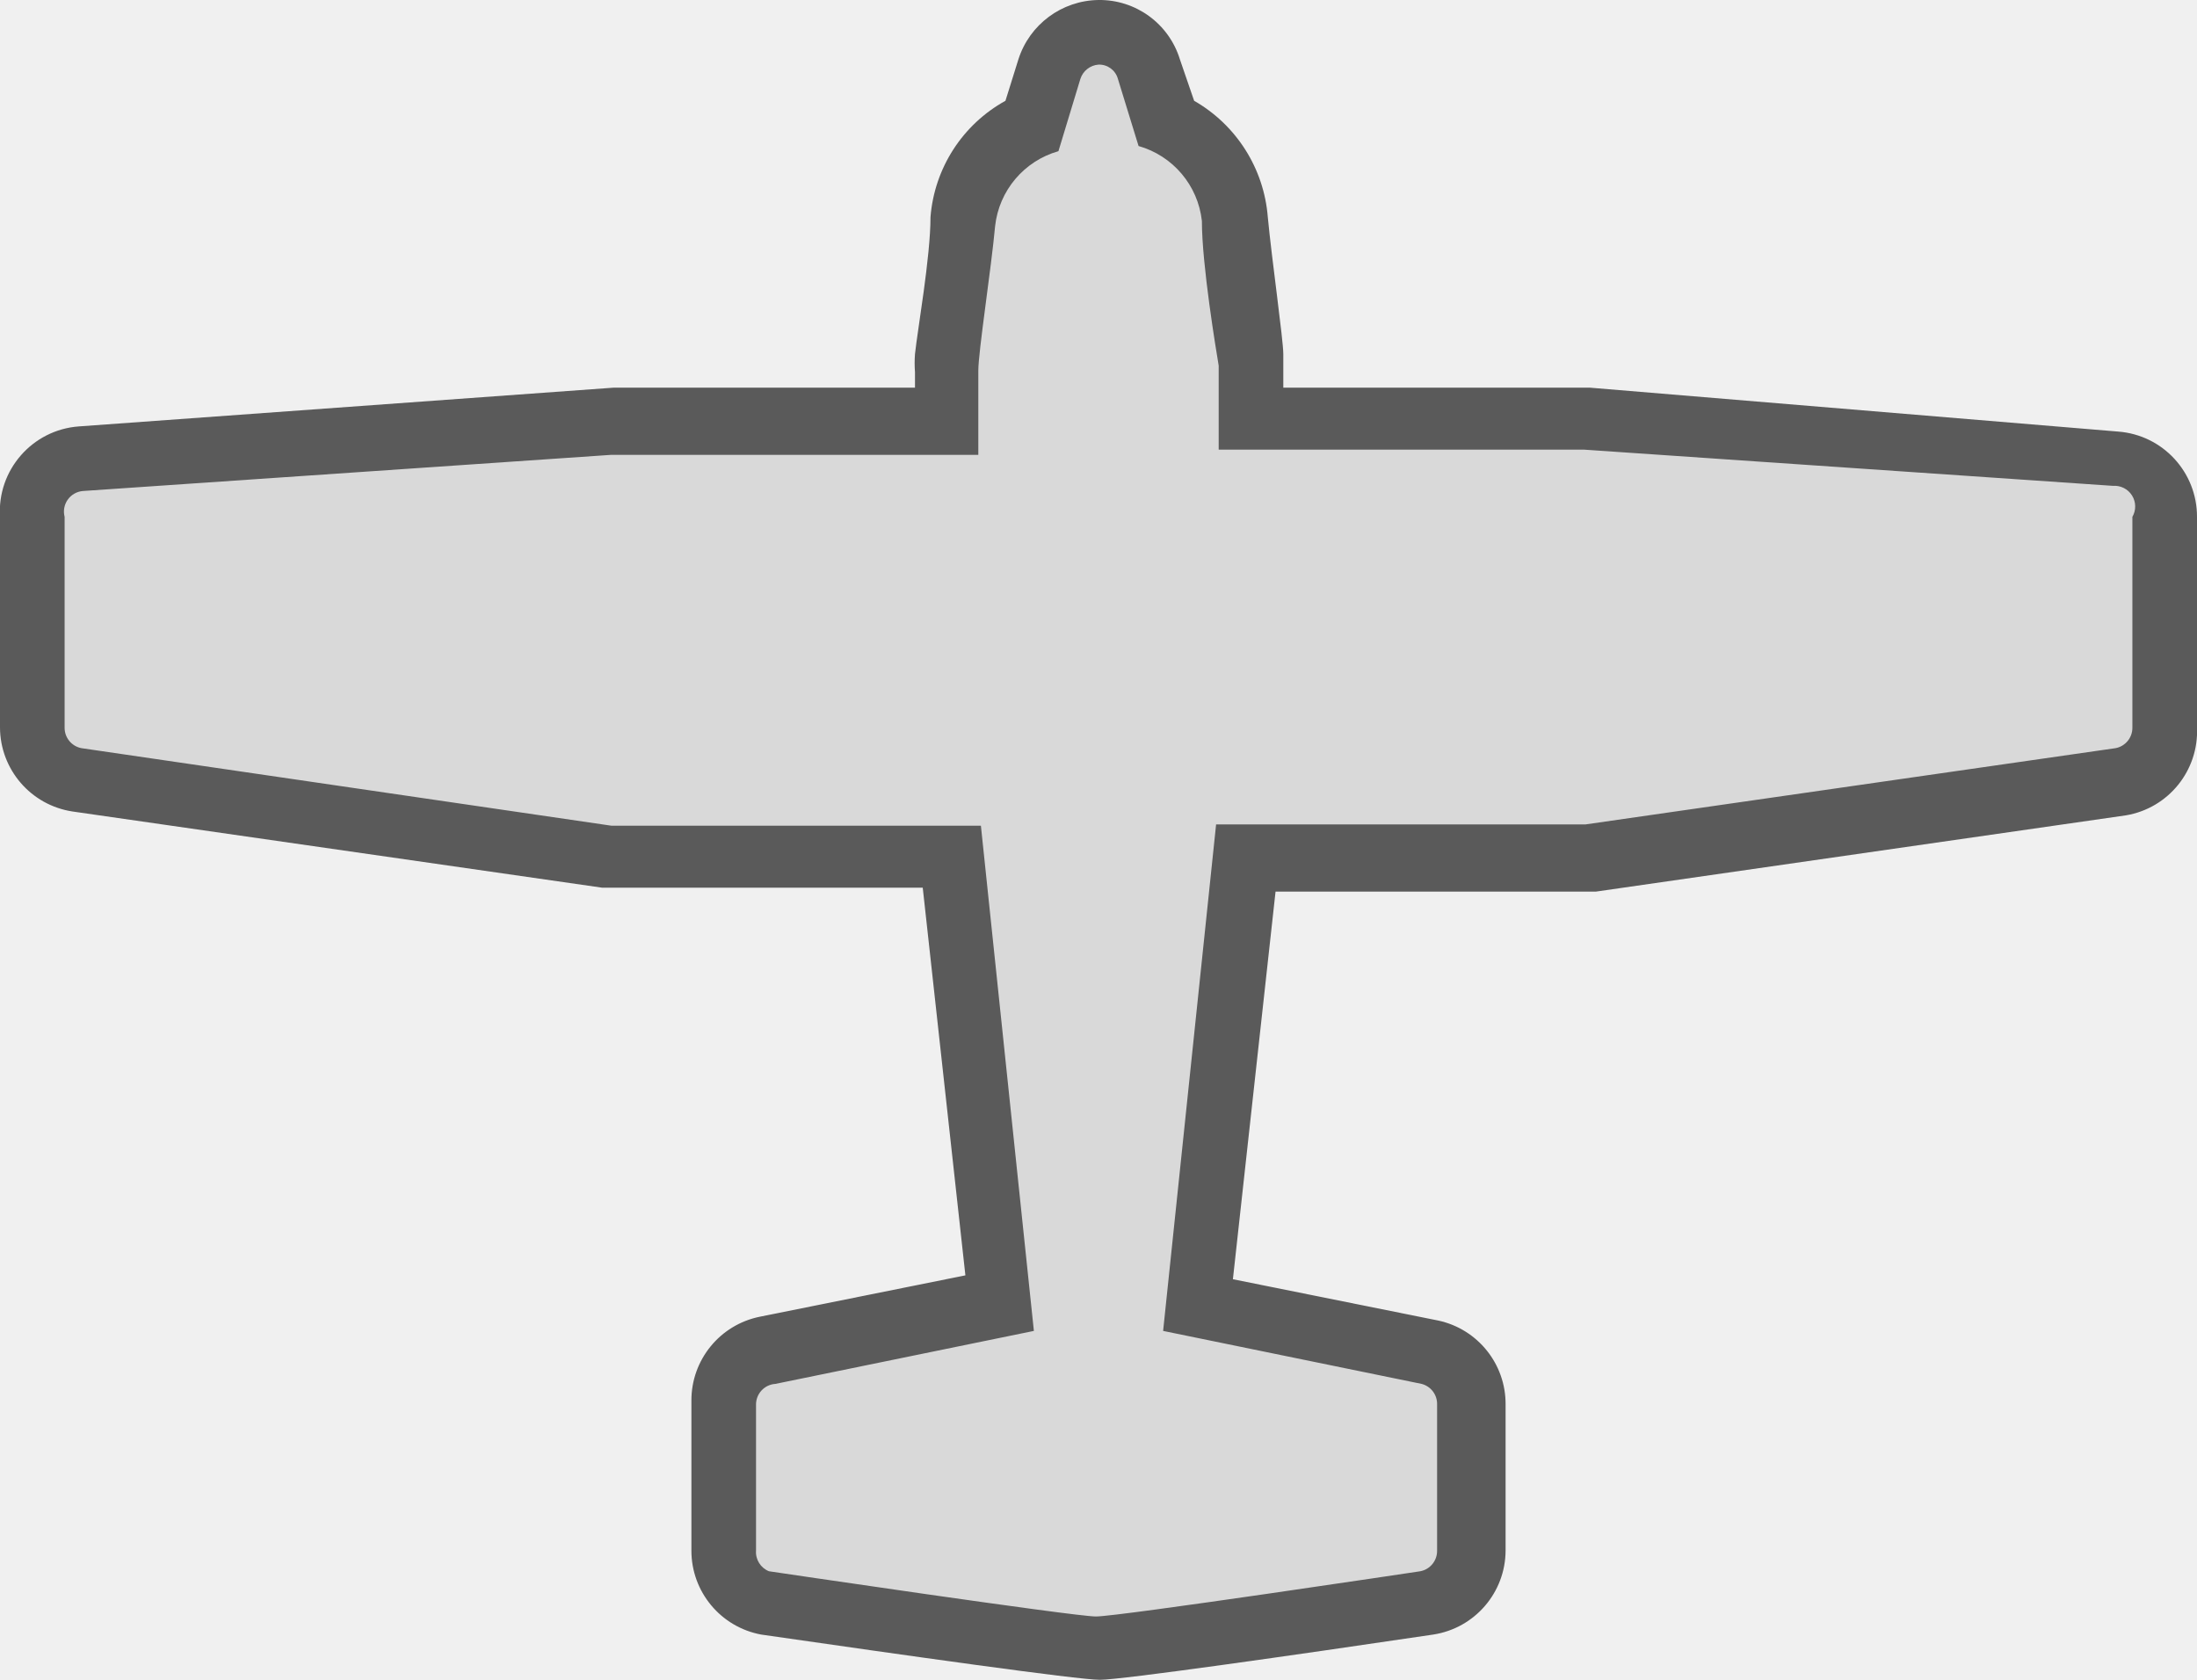
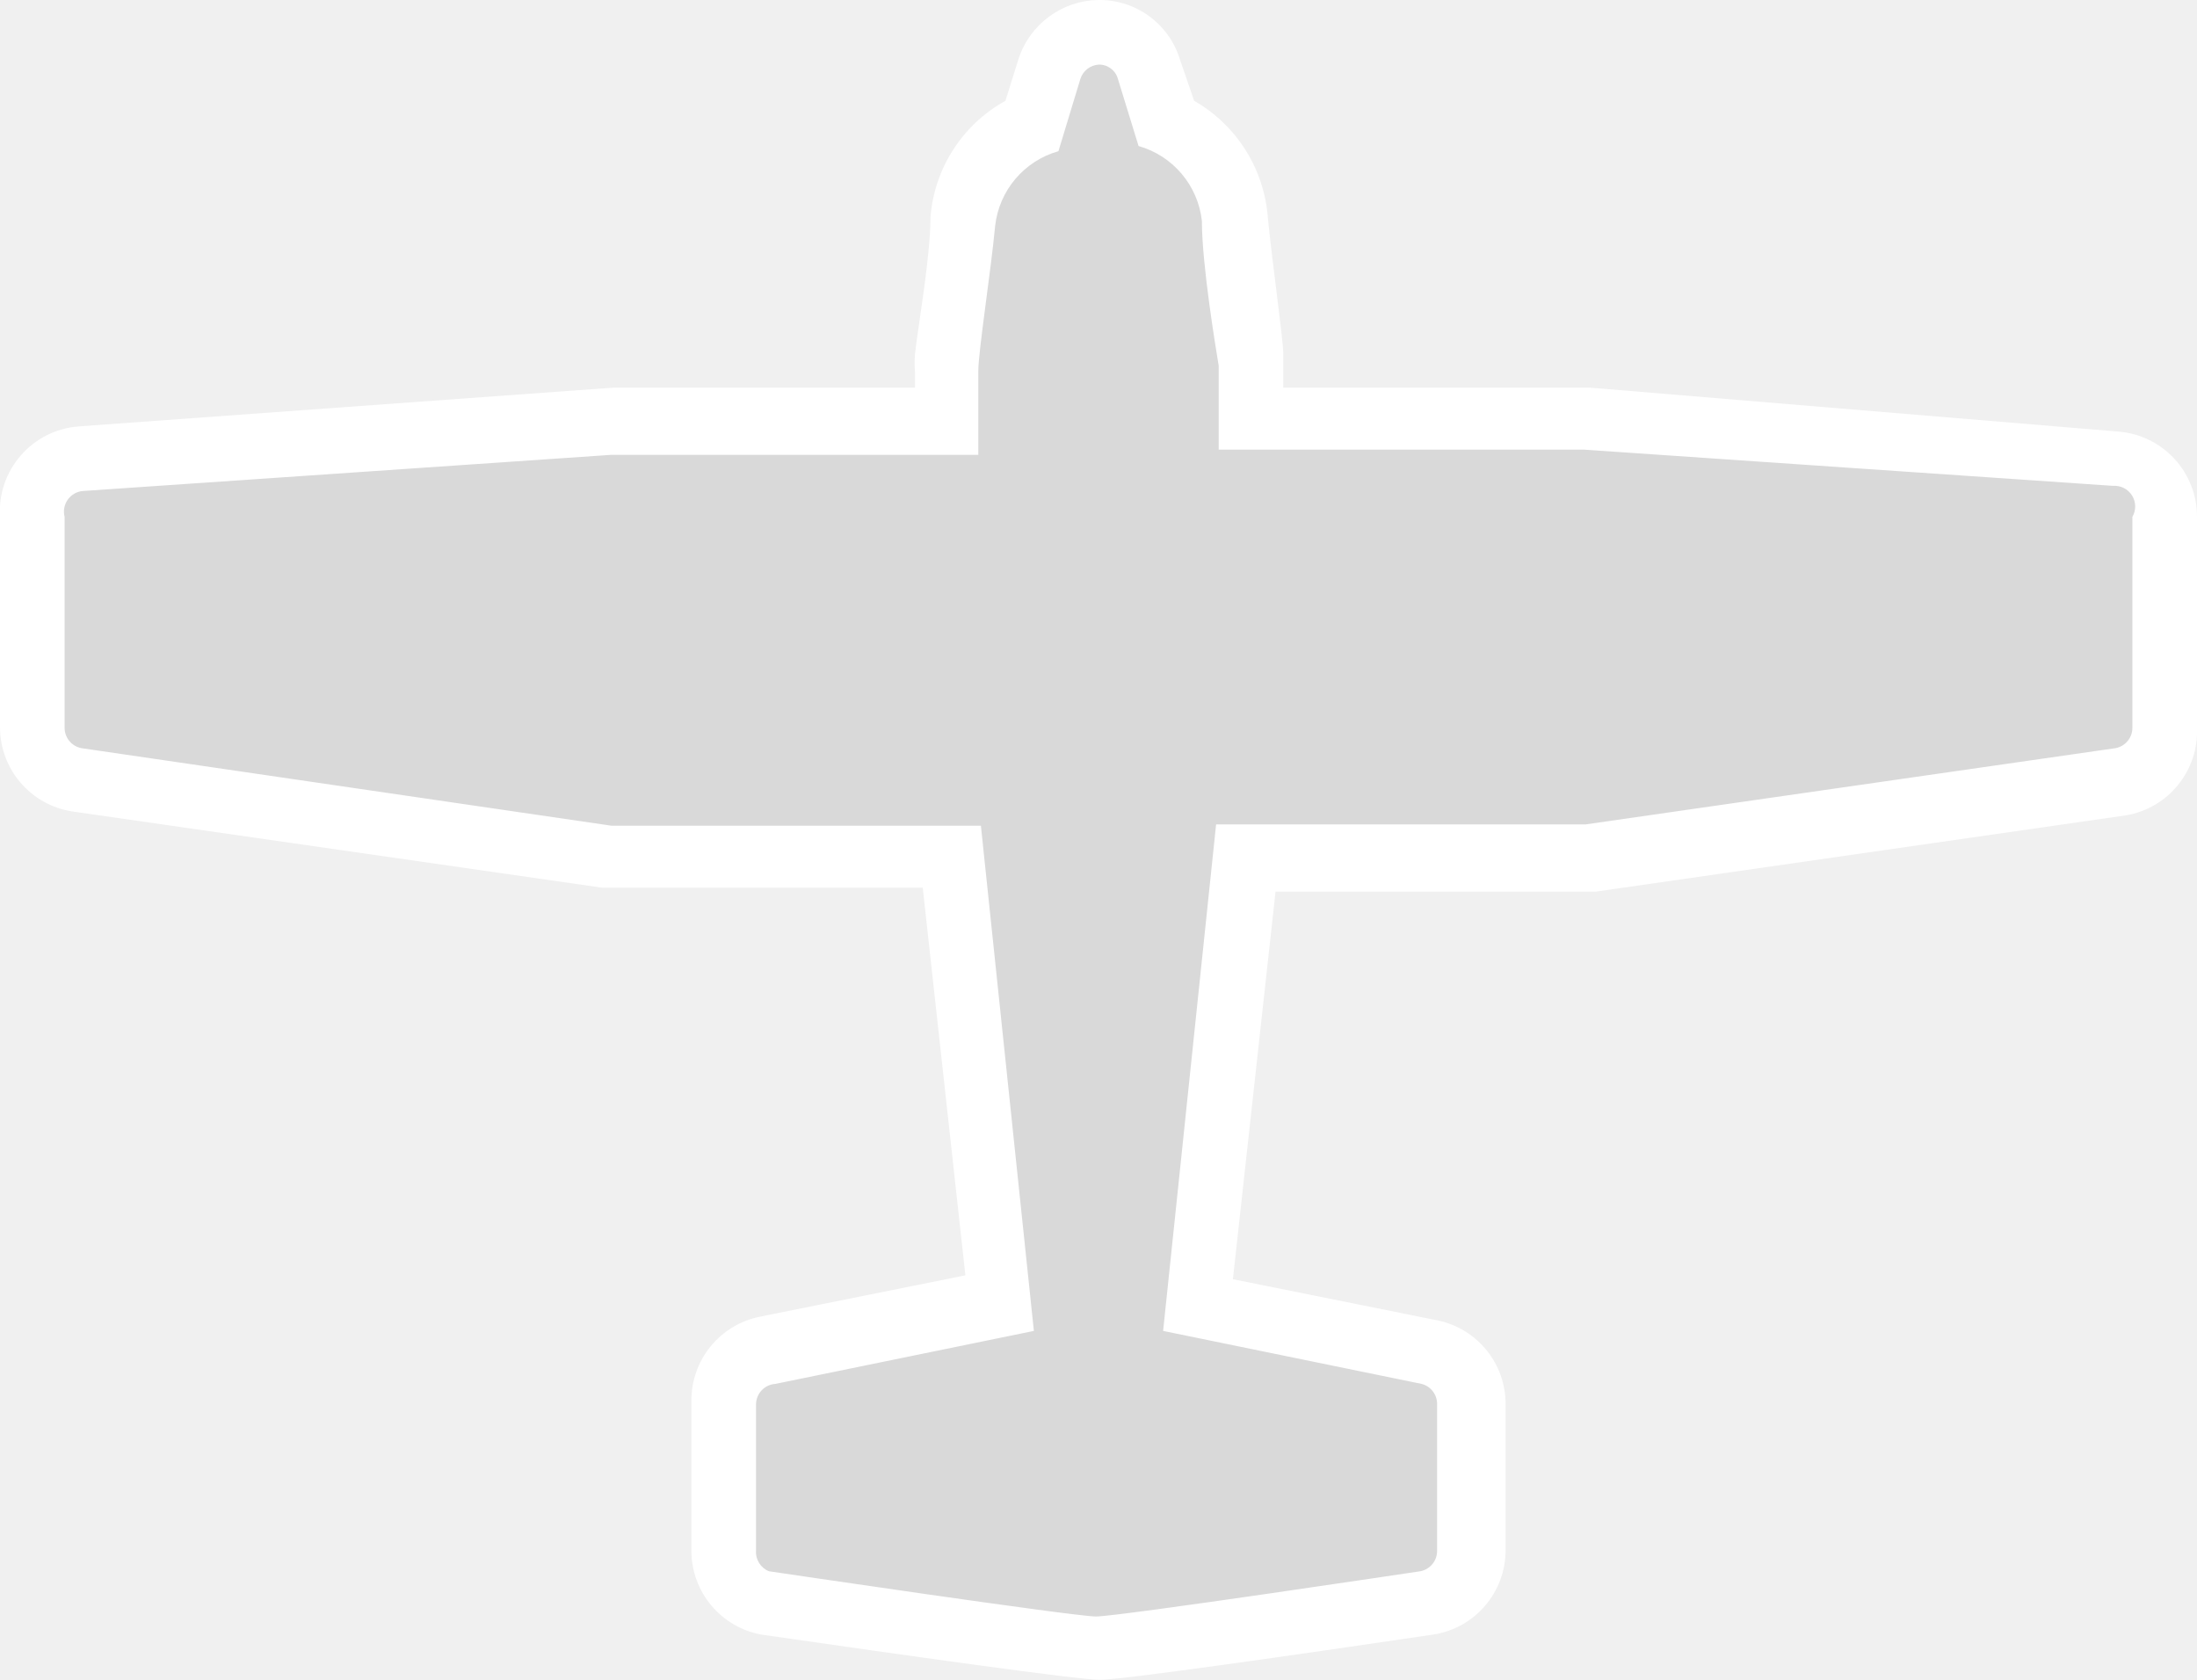
<svg xmlns="http://www.w3.org/2000/svg" alt="Cessna" viewBox="0 0 17 13" width="17px" height="13px" class="flightPageAircraftIcon Enroute progressBarAircraftIcon">
  <defs>
-     <style>.cls-1{fill:#D9D9D9;}.cls-2{fill:#5A5A5A;}</style>
+     <style>.cls-1{fill:#D9D9D9;}.cls-2{fill:#FFFFFF;}</style>
  </defs>
  <g id="Layer_2" data-name="Layer 2">
    <g id="Cessna">
      <path class="cls-1" d="M8.51,12.75c-.17,0-2-.27-2.56-.35A.41.41,0,0,1,5.6,12V10.87a.41.41,0,0,1,.32-.4l1.81-.37L7.36,6.64H4.75L.6,6a.41.41,0,0,1-.35-.41V4a.41.41,0,0,1,.38-.41l4.09-.28h2.6v-.4l.25,0-.24-.08c0-.21.1-.76.12-1.06A.9.9,0,0,1,8,.94L8.12.54A.41.41,0,0,1,8.5.25a.4.4,0,0,1,.39.29L9,.95a.91.91,0,0,1,.53.75c0,.33.11,1,.13,1.11v.46h2.57l4.12.28a.41.41,0,0,1,.38.41V5.63A.41.41,0,0,1,16.4,6l-4.1.59H9.64L9.26,10.1l1.81.36a.41.41,0,0,1,.32.4V12a.41.41,0,0,1-.34.41c-.56.08-2.37.35-2.55.35Z" />
      <path class="cls-2" d="M8.5.5a.15.15,0,0,1,.15.11l.16.52a.68.68,0,0,1,.49.58c0,.34.11,1,.13,1.12a.16.16,0,0,1,0,0v.65h2.83l4.09.28A.16.16,0,0,1,16.5,4V5.63a.16.16,0,0,1-.13.16l-4.1.59H9.41L9,10.3l2,.41a.16.16,0,0,1,.12.16V12a.16.16,0,0,1-.13.16s-2.33.35-2.51.35h0c-.17,0-2.53-.35-2.53-.35A.16.16,0,0,1,5.85,12V10.87A.16.16,0,0,1,6,10.71l2-.41L7.59,6.39H4.73L.63,5.79A.16.16,0,0,1,.5,5.63V4A.16.16,0,0,1,.64,3.8l4.09-.28H7.57V2.87a.21.21,0,0,1,0,0c0-.15.1-.79.13-1.12a.68.68,0,0,1,.49-.58L8.36.61A.16.16,0,0,1,8.5.5m0-.5a.66.66,0,0,0-.62.46l-.1.32a1.13,1.13,0,0,0-.58.9c0,.31-.1.87-.12,1.06a.92.92,0,0,0,0,.14V3H4.75L.61,3.3A.66.66,0,0,0,0,4V5.63a.66.66,0,0,0,.56.65l4.1.59H7.14l.33,3-1.59.32a.66.66,0,0,0-.53.65V12a.66.66,0,0,0,.54.65C7,12.81,8.34,13,8.51,13s1.5-.19,2.58-.35a.66.66,0,0,0,.56-.65V10.87a.66.66,0,0,0-.52-.65L9.54,9.9l.33-3h2.48l4.1-.59A.66.66,0,0,0,17,5.63V4a.66.66,0,0,0-.61-.66L12.3,3H9.93V2.74c0-.11-.09-.74-.12-1.06a1.14,1.14,0,0,0-.57-.9L9.13.46A.65.65,0,0,0,8.5,0Z" />
    </g>
  </g>
</svg>
